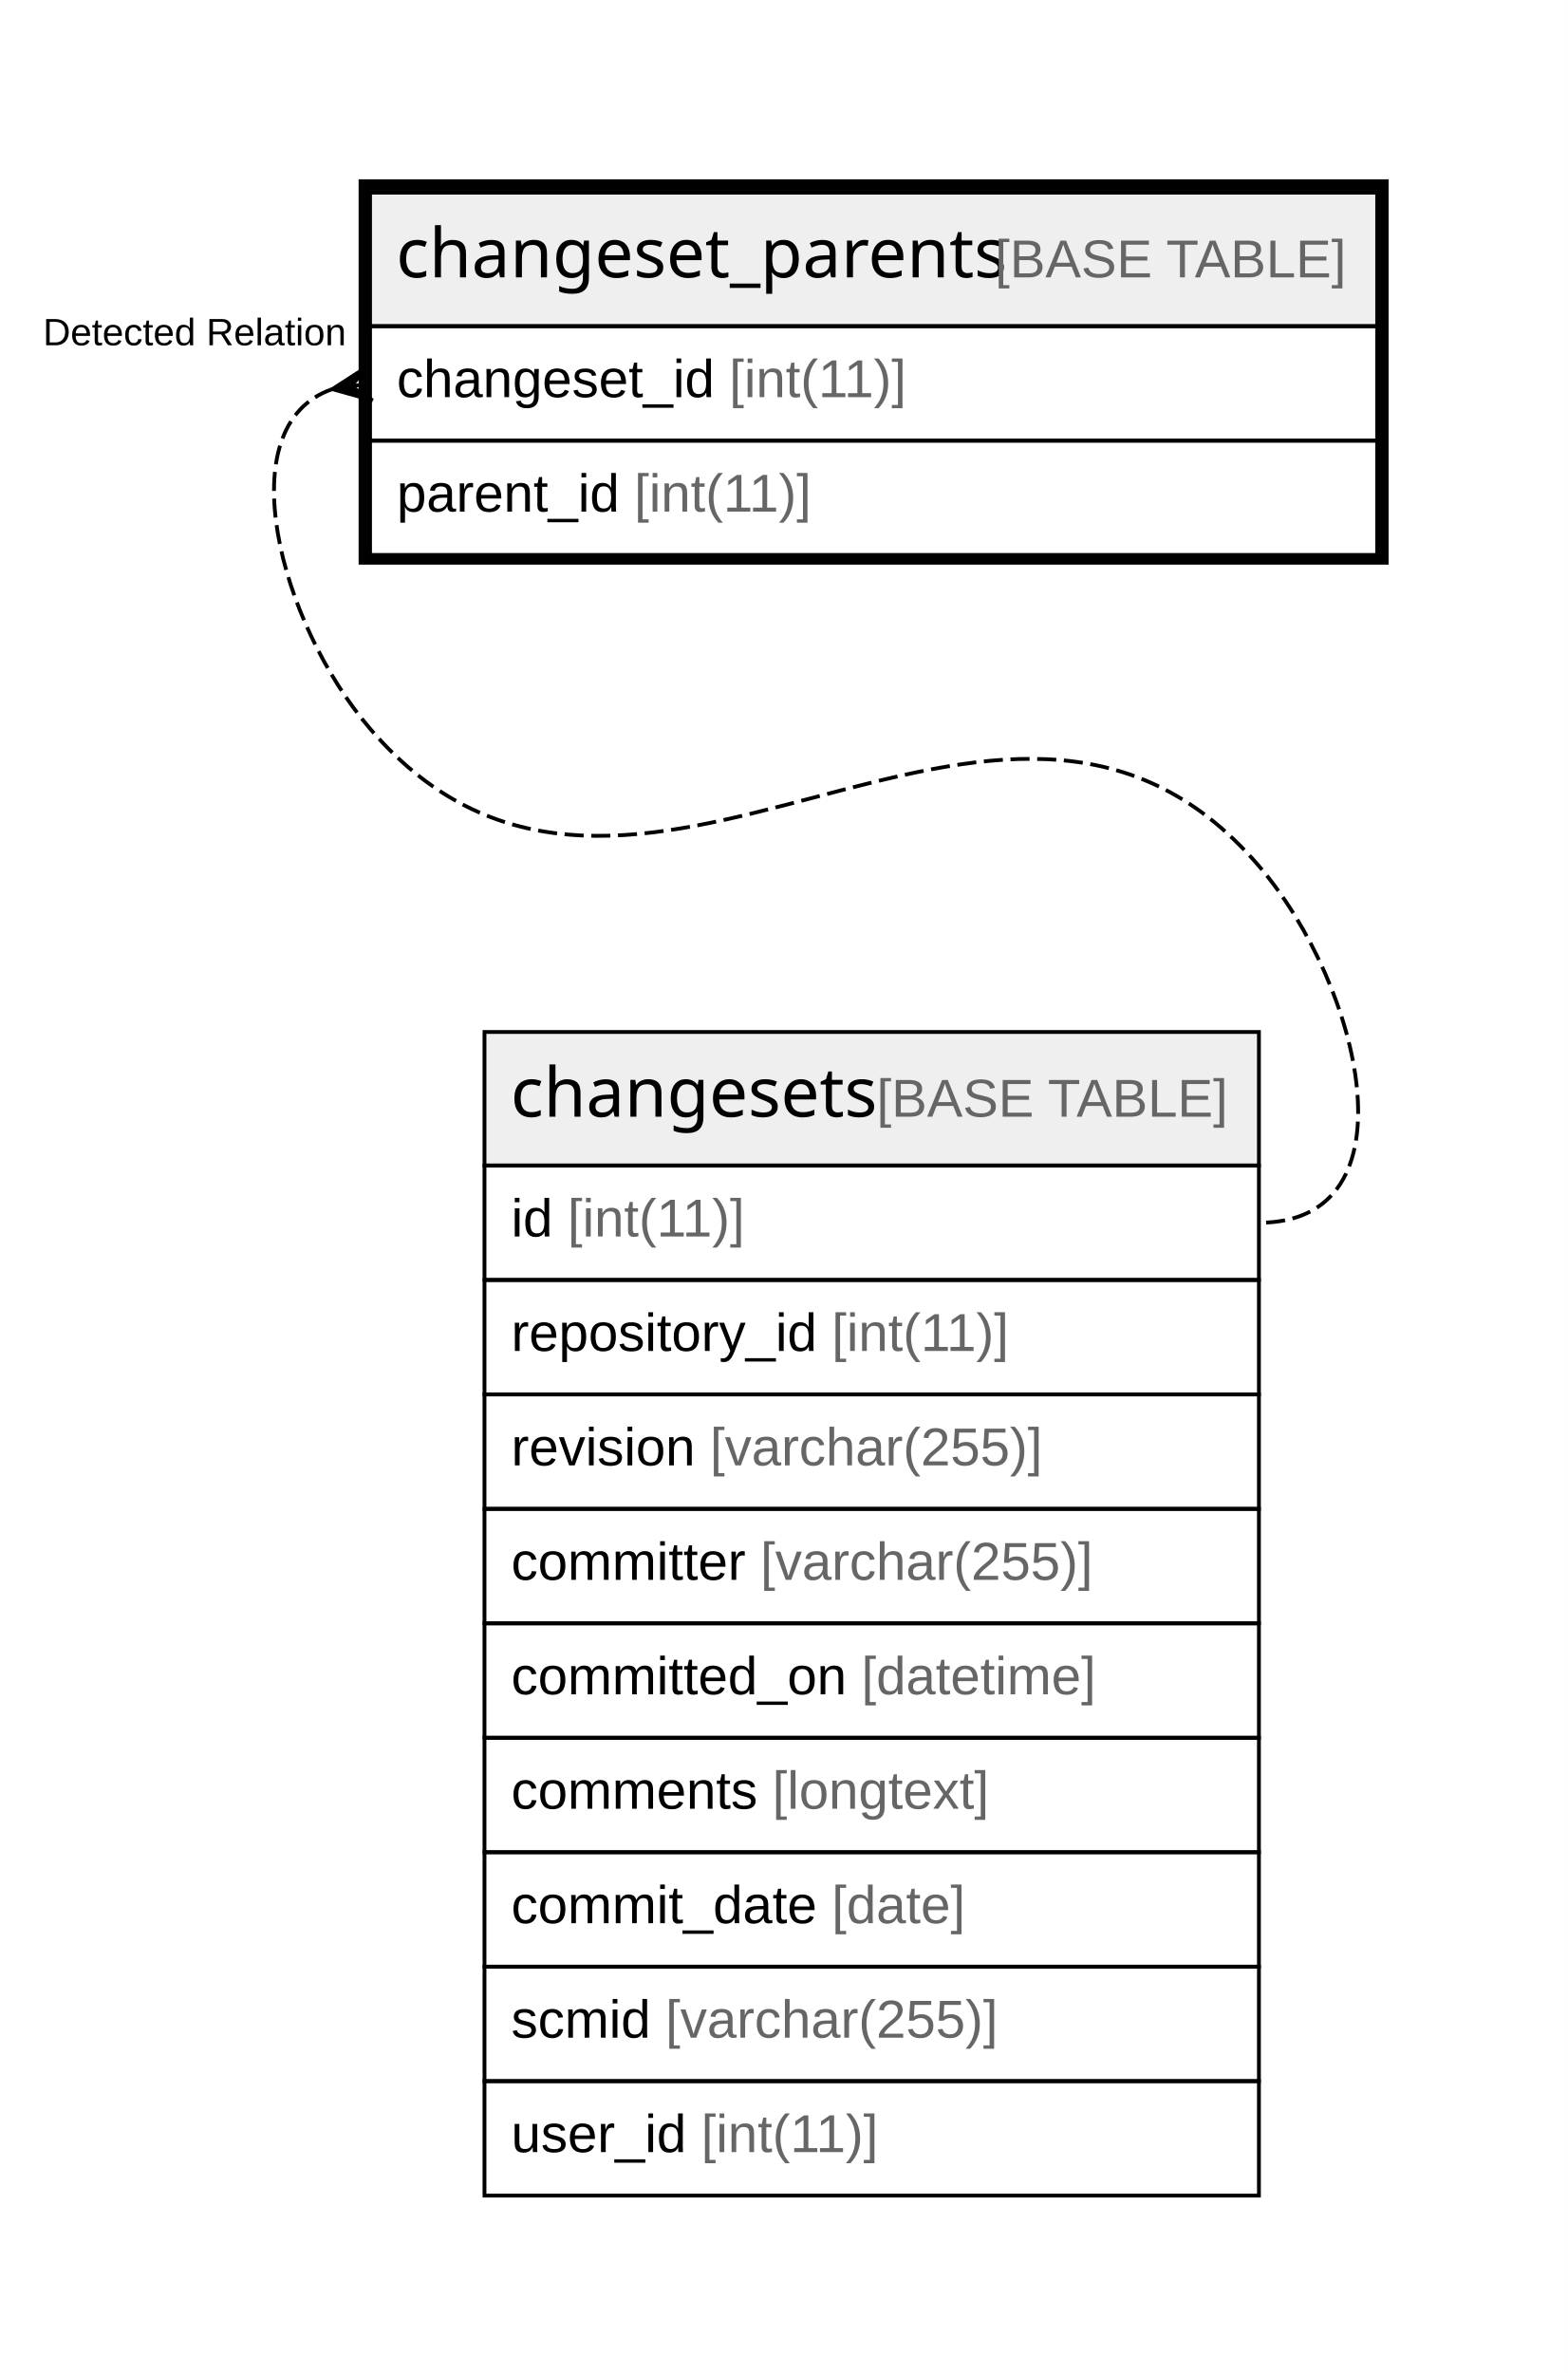
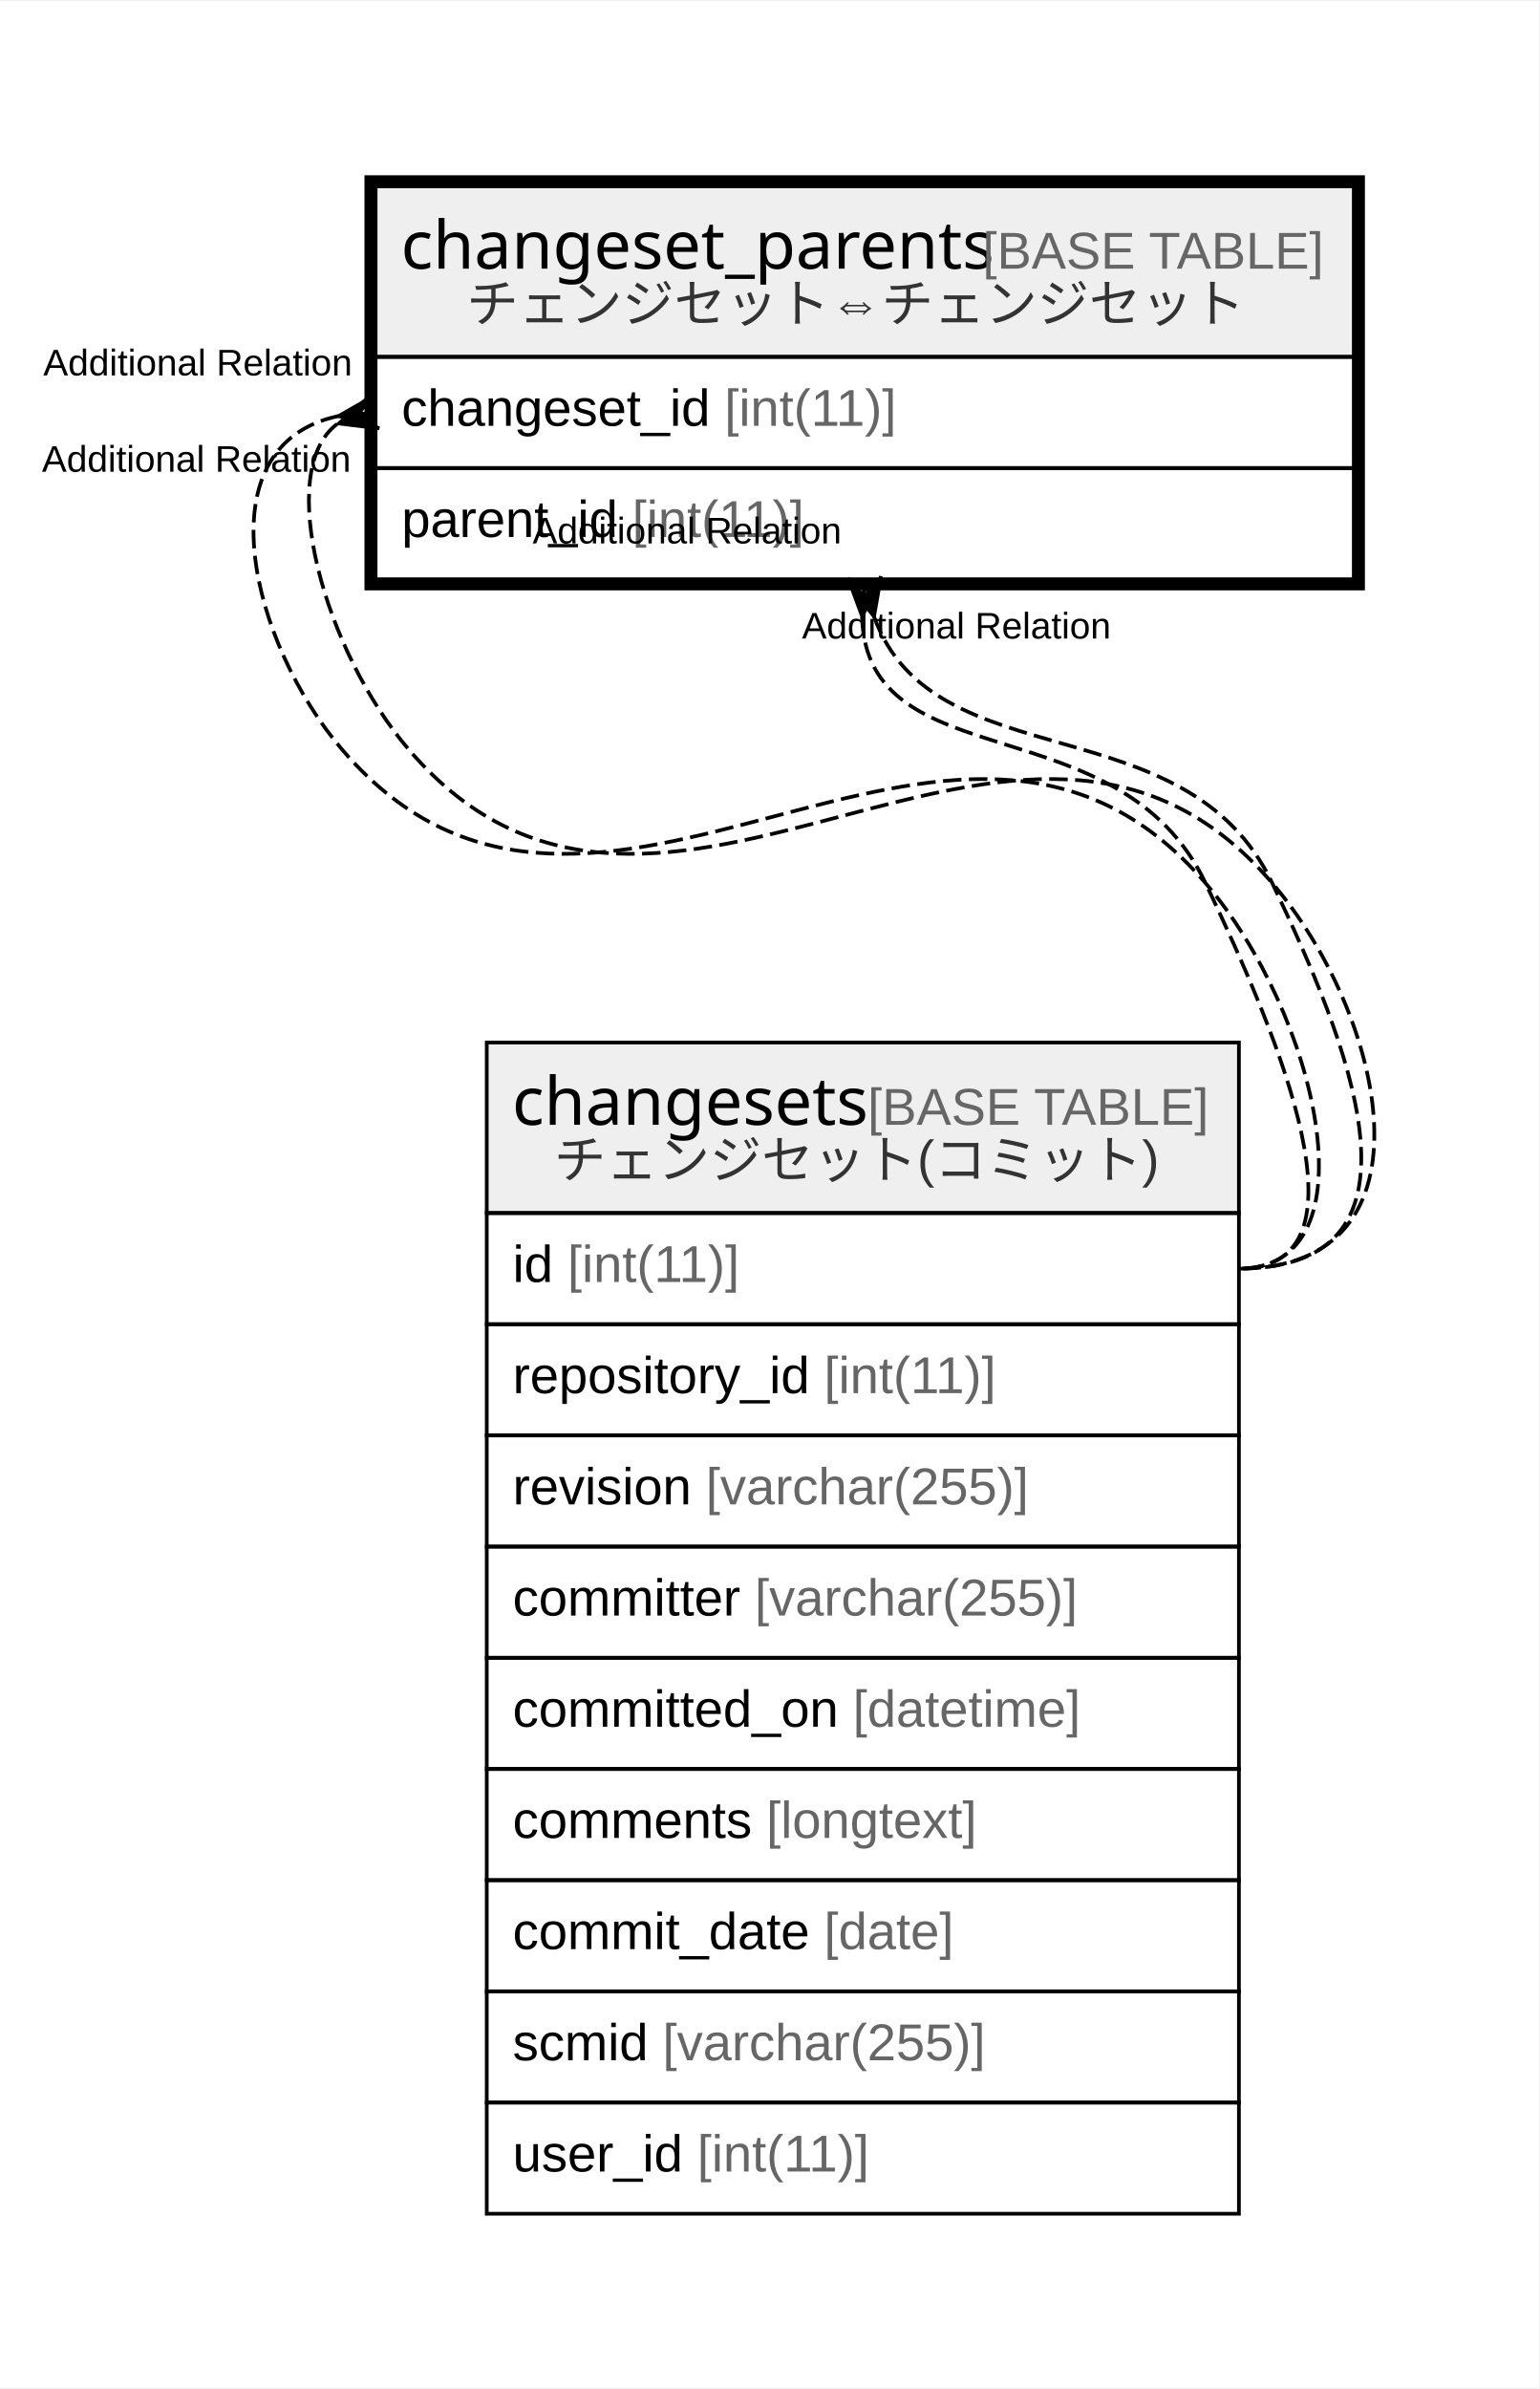
- <svg xmlns="http://www.w3.org/2000/svg" width="411pt" height="622pt" viewBox="0.00 0.00 411.00 622.00">
-   <g id="graph0" class="graph" transform="scale(1 1) rotate(0) translate(4 618)">
-     <polygon fill="#ffffff" stroke="transparent" points="-4,4 -4,-618 407,-618 407,4 -4,4" />
+ <svg xmlns="http://www.w3.org/2000/svg" width="415pt" height="644pt" viewBox="0.00 0.00 415.37 644.00">
+   <g id="graph0" class="graph" transform="scale(1 1) rotate(0) translate(4 640)">
+     <polygon fill="#ffffff" stroke="transparent" points="-4,4 -4,-640 411.366,-640 411.366,4 -4,4" />
    <g id="node1" class="node">
-       <polygon fill="#efefef" stroke="transparent" points="93,-532.5 93,-567.5 357,-567.5 357,-532.5 93,-532.5" />
-       <polygon fill="none" stroke="#000000" points="93,-532.5 93,-567.5 357,-567.5 357,-532.5 93,-532.5" />
-       <text text-anchor="start" x="99.841" y="-545.3" font-family="Arial Bold" font-size="18.00" fill="#000000">changeset_parents</text>
-       <text text-anchor="start" x="252.905" y="-545.3" font-family="Arial" font-size="14.00" fill="#000000"> </text>
-       <text text-anchor="start" x="256.796" y="-545.3" font-family="Arial" font-size="14.00" fill="#666666">[BASE TABLE]</text>
-       <polygon fill="none" stroke="#000000" points="93,-502.5 93,-532.5 357,-532.5 357,-502.5 93,-502.5" />
-       <text text-anchor="start" x="100" y="-513.9" font-family="Arial" font-size="14.00" fill="#000000">changeset_id </text>
-       <text text-anchor="start" x="187.149" y="-513.9" font-family="Arial" font-size="14.00" fill="#666666">[int(11)]</text>
-       <polygon fill="none" stroke="#000000" points="93,-472.5 93,-502.5 357,-502.5 357,-472.5 93,-472.5" />
-       <text text-anchor="start" x="100" y="-483.9" font-family="Arial" font-size="14.00" fill="#000000">parent_id </text>
-       <text text-anchor="start" x="162.244" y="-483.9" font-family="Arial" font-size="14.00" fill="#666666">[int(11)]</text>
-       <polygon fill="none" stroke="#000000" stroke-width="3" points="91.5,-471.5 91.5,-569.5 358.5,-569.5 358.5,-471.5 91.5,-471.5" />
+       <polygon fill="#efefef" stroke="transparent" points="97.366,-544 97.366,-590 361.366,-590 361.366,-544 97.366,-544" />
+       <polygon fill="none" stroke="#000000" points="97.366,-544 97.366,-590 361.366,-590 361.366,-544 97.366,-544" />
+       <text text-anchor="start" x="104.207" y="-567.8" font-family="Arial Bold" font-size="18.00" fill="#000000">changeset_parents</text>
+       <text text-anchor="start" x="257.272" y="-567.8" font-family="Arial" font-size="14.00" fill="#000000"> </text>
+       <text text-anchor="start" x="261.163" y="-567.8" font-family="Arial" font-size="14.00" fill="#666666">[BASE TABLE]</text>
+       <text text-anchor="start" x="121.92" y="-553.4" font-family="Arial" font-size="14.00" fill="#333333">チェンジセット⇔チェンジセット</text>
+       <polygon fill="none" stroke="#000000" points="97.366,-514 97.366,-544 361.366,-544 361.366,-514 97.366,-514" />
+       <text text-anchor="start" x="104.366" y="-525.4" font-family="Arial" font-size="14.00" fill="#000000">changeset_id </text>
+       <text text-anchor="start" x="191.515" y="-525.4" font-family="Arial" font-size="14.00" fill="#666666">[int(11)]</text>
+       <polygon fill="none" stroke="#000000" points="97.366,-484 97.366,-514 361.366,-514 361.366,-484 97.366,-484" />
+       <text text-anchor="start" x="104.366" y="-495.4" font-family="Arial" font-size="14.00" fill="#000000">parent_id </text>
+       <text text-anchor="start" x="166.61" y="-495.4" font-family="Arial" font-size="14.00" fill="#666666">[int(11)]</text>
+       <polygon fill="none" stroke="#000000" stroke-width="3" points="95.866,-482.5 95.866,-591.5 362.866,-591.5 362.866,-482.5 95.866,-482.5" />
    </g>
    <g id="node2" class="node">
-       <polygon fill="#efefef" stroke="transparent" points="123,-312.5 123,-347.5 326,-347.5 326,-312.5 123,-312.5" />
-       <polygon fill="none" stroke="#000000" points="123,-312.5 123,-347.5 326,-347.5 326,-312.5 123,-312.5" />
-       <text text-anchor="start" x="129.853" y="-325.3" font-family="Arial Bold" font-size="18.00" fill="#000000">changesets</text>
-       <text text-anchor="start" x="221.893" y="-325.3" font-family="Arial" font-size="14.00" fill="#000000"> </text>
-       <text text-anchor="start" x="225.783" y="-325.3" font-family="Arial" font-size="14.00" fill="#666666">[BASE TABLE]</text>
-       <polygon fill="none" stroke="#000000" points="123,-282.5 123,-312.5 326,-312.5 326,-282.5 123,-282.5" />
-       <text text-anchor="start" x="130" y="-293.9" font-family="Arial" font-size="14.00" fill="#000000">id </text>
-       <text text-anchor="start" x="144.78" y="-293.9" font-family="Arial" font-size="14.00" fill="#666666">[int(11)]</text>
-       <polygon fill="none" stroke="#000000" points="123,-252.5 123,-282.5 326,-282.5 326,-252.5 123,-252.5" />
-       <text text-anchor="start" x="130" y="-263.9" font-family="Arial" font-size="14.00" fill="#000000">repository_id </text>
-       <text text-anchor="start" x="214.011" y="-263.9" font-family="Arial" font-size="14.00" fill="#666666">[int(11)]</text>
-       <polygon fill="none" stroke="#000000" points="123,-222.5 123,-252.5 326,-252.5 326,-222.5 123,-222.5" />
-       <text text-anchor="start" x="130" y="-233.9" font-family="Arial" font-size="14.00" fill="#000000">revision </text>
-       <text text-anchor="start" x="182.112" y="-233.9" font-family="Arial" font-size="14.00" fill="#666666">[varchar(255)]</text>
-       <polygon fill="none" stroke="#000000" points="123,-192.5 123,-222.5 326,-222.5 326,-192.5 123,-192.5" />
-       <text text-anchor="start" x="130" y="-203.9" font-family="Arial" font-size="14.00" fill="#000000">committer </text>
-       <text text-anchor="start" x="195.325" y="-203.9" font-family="Arial" font-size="14.00" fill="#666666">[varchar(255)]</text>
-       <polygon fill="none" stroke="#000000" points="123,-162.5 123,-192.5 326,-192.5 326,-162.5 123,-162.5" />
-       <text text-anchor="start" x="130" y="-173.9" font-family="Arial" font-size="14.00" fill="#000000">committed_on </text>
-       <text text-anchor="start" x="221.795" y="-173.9" font-family="Arial" font-size="14.00" fill="#666666">[datetime]</text>
-       <polygon fill="none" stroke="#000000" points="123,-132.5 123,-162.5 326,-162.5 326,-132.5 123,-132.5" />
-       <text text-anchor="start" x="130" y="-143.9" font-family="Arial" font-size="14.00" fill="#000000">comments </text>
-       <text text-anchor="start" x="198.45" y="-143.9" font-family="Arial" font-size="14.00" fill="#666666">[longtext]</text>
-       <polygon fill="none" stroke="#000000" points="123,-102.5 123,-132.5 326,-132.5 326,-102.5 123,-102.5" />
-       <text text-anchor="start" x="130" y="-113.9" font-family="Arial" font-size="14.00" fill="#000000">commit_date </text>
-       <text text-anchor="start" x="214.013" y="-113.9" font-family="Arial" font-size="14.00" fill="#666666">[date]</text>
-       <polygon fill="none" stroke="#000000" points="123,-72.5 123,-102.5 326,-102.5 326,-72.5 123,-72.5" />
-       <text text-anchor="start" x="130" y="-83.9" font-family="Arial" font-size="14.00" fill="#000000">scmid </text>
-       <text text-anchor="start" x="170.44" y="-83.9" font-family="Arial" font-size="14.00" fill="#666666">[varchar(255)]</text>
-       <polygon fill="none" stroke="#000000" points="123,-42.5 123,-72.5 326,-72.5 326,-42.5 123,-42.5" />
-       <text text-anchor="start" x="130" y="-53.9" font-family="Arial" font-size="14.00" fill="#000000">user_id </text>
-       <text text-anchor="start" x="179.788" y="-53.9" font-family="Arial" font-size="14.00" fill="#666666">[int(11)]</text>
+       <polygon fill="#efefef" stroke="transparent" points="127.366,-313 127.366,-359 330.366,-359 330.366,-313 127.366,-313" />
+       <polygon fill="none" stroke="#000000" points="127.366,-313 127.366,-359 330.366,-359 330.366,-313 127.366,-313" />
+       <text text-anchor="start" x="134.22" y="-336.8" font-family="Arial Bold" font-size="18.00" fill="#000000">changesets</text>
+       <text text-anchor="start" x="226.259" y="-336.8" font-family="Arial" font-size="14.00" fill="#000000"> </text>
+       <text text-anchor="start" x="230.15" y="-336.8" font-family="Arial" font-size="14.00" fill="#666666">[BASE TABLE]</text>
+       <text text-anchor="start" x="145.535" y="-322.4" font-family="Arial" font-size="14.00" fill="#333333">チェンジセット(コミット)</text>
+       <polygon fill="none" stroke="#000000" points="127.366,-283 127.366,-313 330.366,-313 330.366,-283 127.366,-283" />
+       <text text-anchor="start" x="134.366" y="-294.4" font-family="Arial" font-size="14.00" fill="#000000">id </text>
+       <text text-anchor="start" x="149.146" y="-294.4" font-family="Arial" font-size="14.00" fill="#666666">[int(11)]</text>
+       <polygon fill="none" stroke="#000000" points="127.366,-253 127.366,-283 330.366,-283 330.366,-253 127.366,-253" />
+       <text text-anchor="start" x="134.366" y="-264.4" font-family="Arial" font-size="14.00" fill="#000000">repository_id </text>
+       <text text-anchor="start" x="218.378" y="-264.4" font-family="Arial" font-size="14.00" fill="#666666">[int(11)]</text>
+       <polygon fill="none" stroke="#000000" points="127.366,-223 127.366,-253 330.366,-253 330.366,-223 127.366,-223" />
+       <text text-anchor="start" x="134.366" y="-234.4" font-family="Arial" font-size="14.00" fill="#000000">revision </text>
+       <text text-anchor="start" x="186.479" y="-234.4" font-family="Arial" font-size="14.00" fill="#666666">[varchar(255)]</text>
+       <polygon fill="none" stroke="#000000" points="127.366,-193 127.366,-223 330.366,-223 330.366,-193 127.366,-193" />
+       <text text-anchor="start" x="134.366" y="-204.4" font-family="Arial" font-size="14.00" fill="#000000">committer </text>
+       <text text-anchor="start" x="199.692" y="-204.4" font-family="Arial" font-size="14.00" fill="#666666">[varchar(255)]</text>
+       <polygon fill="none" stroke="#000000" points="127.366,-163 127.366,-193 330.366,-193 330.366,-163 127.366,-163" />
+       <text text-anchor="start" x="134.366" y="-174.4" font-family="Arial" font-size="14.00" fill="#000000">committed_on </text>
+       <text text-anchor="start" x="226.162" y="-174.4" font-family="Arial" font-size="14.00" fill="#666666">[datetime]</text>
+       <polygon fill="none" stroke="#000000" points="127.366,-133 127.366,-163 330.366,-163 330.366,-133 127.366,-133" />
+       <text text-anchor="start" x="134.366" y="-144.4" font-family="Arial" font-size="14.00" fill="#000000">comments </text>
+       <text text-anchor="start" x="202.817" y="-144.4" font-family="Arial" font-size="14.00" fill="#666666">[longtext]</text>
+       <polygon fill="none" stroke="#000000" points="127.366,-103 127.366,-133 330.366,-133 330.366,-103 127.366,-103" />
+       <text text-anchor="start" x="134.366" y="-114.4" font-family="Arial" font-size="14.00" fill="#000000">commit_date </text>
+       <text text-anchor="start" x="218.379" y="-114.4" font-family="Arial" font-size="14.00" fill="#666666">[date]</text>
+       <polygon fill="none" stroke="#000000" points="127.366,-73 127.366,-103 330.366,-103 330.366,-73 127.366,-73" />
+       <text text-anchor="start" x="134.366" y="-84.4" font-family="Arial" font-size="14.00" fill="#000000">scmid </text>
+       <text text-anchor="start" x="174.807" y="-84.4" font-family="Arial" font-size="14.00" fill="#666666">[varchar(255)]</text>
+       <polygon fill="none" stroke="#000000" points="127.366,-43 127.366,-73 330.366,-73 330.366,-43 127.366,-43" />
+       <text text-anchor="start" x="134.366" y="-54.4" font-family="Arial" font-size="14.00" fill="#000000">user_id </text>
+       <text text-anchor="start" x="184.155" y="-54.4" font-family="Arial" font-size="14.00" fill="#666666">[int(11)]</text>
    </g>
    <g id="edge1" class="edge">
-       <path fill="none" stroke="#000000" stroke-dasharray="5,2" d="M83.084,-515.993C55.517,-506.515 69.274,-454.673 93,-427 161.203,-347.45 257.797,-470.55 326,-391 353.048,-359.452 367.556,-297.5 326,-297.5" />
-       <polygon fill="#000000" stroke="#000000" points="83.114,-515.997 92.324,-521.949 88.057,-516.749 93,-517.5 93,-517.5 93,-517.5 88.057,-516.749 93.676,-513.051 83.114,-515.997 83.114,-515.997" />
-       <text text-anchor="start" x="7.268" y="-527.5" font-family="Arial" font-size="10.00" fill="#000000">Detected Relation</text>
+       <path fill="none" stroke="#000000" stroke-dasharray="5,2" d="M87.387,-528.04C50.085,-520.213 63.995,-466.426 88.366,-438 156.569,-358.45 253.164,-481.55 321.366,-402 351.452,-366.909 367.589,-298 330.366,-298" />
+       <polygon fill="#000000" stroke="#000000" points="87.412,-528.043 96.936,-533.479 92.389,-528.521 97.366,-529 97.366,-529 97.366,-529 92.389,-528.521 97.797,-524.521 87.412,-528.043 87.412,-528.043" />
+       <text text-anchor="start" x="7.691" y="-539" font-family="Arial" font-size="10.00" fill="#000000">Additional Relation</text>
+     </g>
+     <g id="edge2" class="edge">
+       <path fill="none" stroke="#000000" stroke-dasharray="5,2" d="M86.97,-525.872C69.995,-513.124 83.627,-464.522 106.366,-438 174.569,-358.45 271.164,-481.55 339.366,-402 369.393,-366.978 385.526,-298.269 330.689,-298.001" />
+       <polygon fill="#000000" stroke="#000000" points="87.453,-526.022 95.661,-533.293 92.226,-527.51 97,-528.997 97,-528.997 97,-528.997 92.226,-527.51 98.339,-524.701 87.453,-526.022 87.453,-526.022" />
+       <text text-anchor="start" x="7.324" y="-512.997" font-family="Arial" font-size="10.00" fill="#000000">Additional Relation</text>
+     </g>
+     <g id="edge3" class="edge">
+       <path fill="none" stroke="#000000" stroke-dasharray="5,2" d="M228.651,-473.845C229.968,-429.459 298.109,-450.839 321.366,-402 341.239,-360.268 367.589,-298 330.366,-298" />
+       <polygon fill="#000000" stroke="#000000" points="228.663,-474.025 224.877,-484.316 229.015,-479.012 229.366,-484 229.366,-484 229.366,-484 229.015,-479.012 233.855,-483.684 228.663,-474.025 228.663,-474.025" />
+       <text text-anchor="start" x="212.441" y="-468" font-family="Arial" font-size="10.00" fill="#000000">Additional Relation</text>
+     </g>
+     <g id="edge4" class="edge">
+       <path fill="none" stroke="#000000" stroke-dasharray="5,2" d="M231.905,-473.863C247.951,-429.453 316.106,-450.845 339.366,-402 359.2,-360.349 385.486,-298.243 330.689,-298.001" />
+       <polygon fill="#000000" stroke="#000000" points="231.879,-473.969 225.058,-482.556 230.649,-478.816 229.42,-483.662 229.42,-483.662 229.42,-483.662 230.649,-478.816 233.782,-484.769 231.879,-473.969 231.879,-473.969" />
+       <text text-anchor="start" x="139.744" y="-493.662" font-family="Arial" font-size="10.00" fill="#000000">Additional Relation</text>
    </g>
  </g>
</svg>
